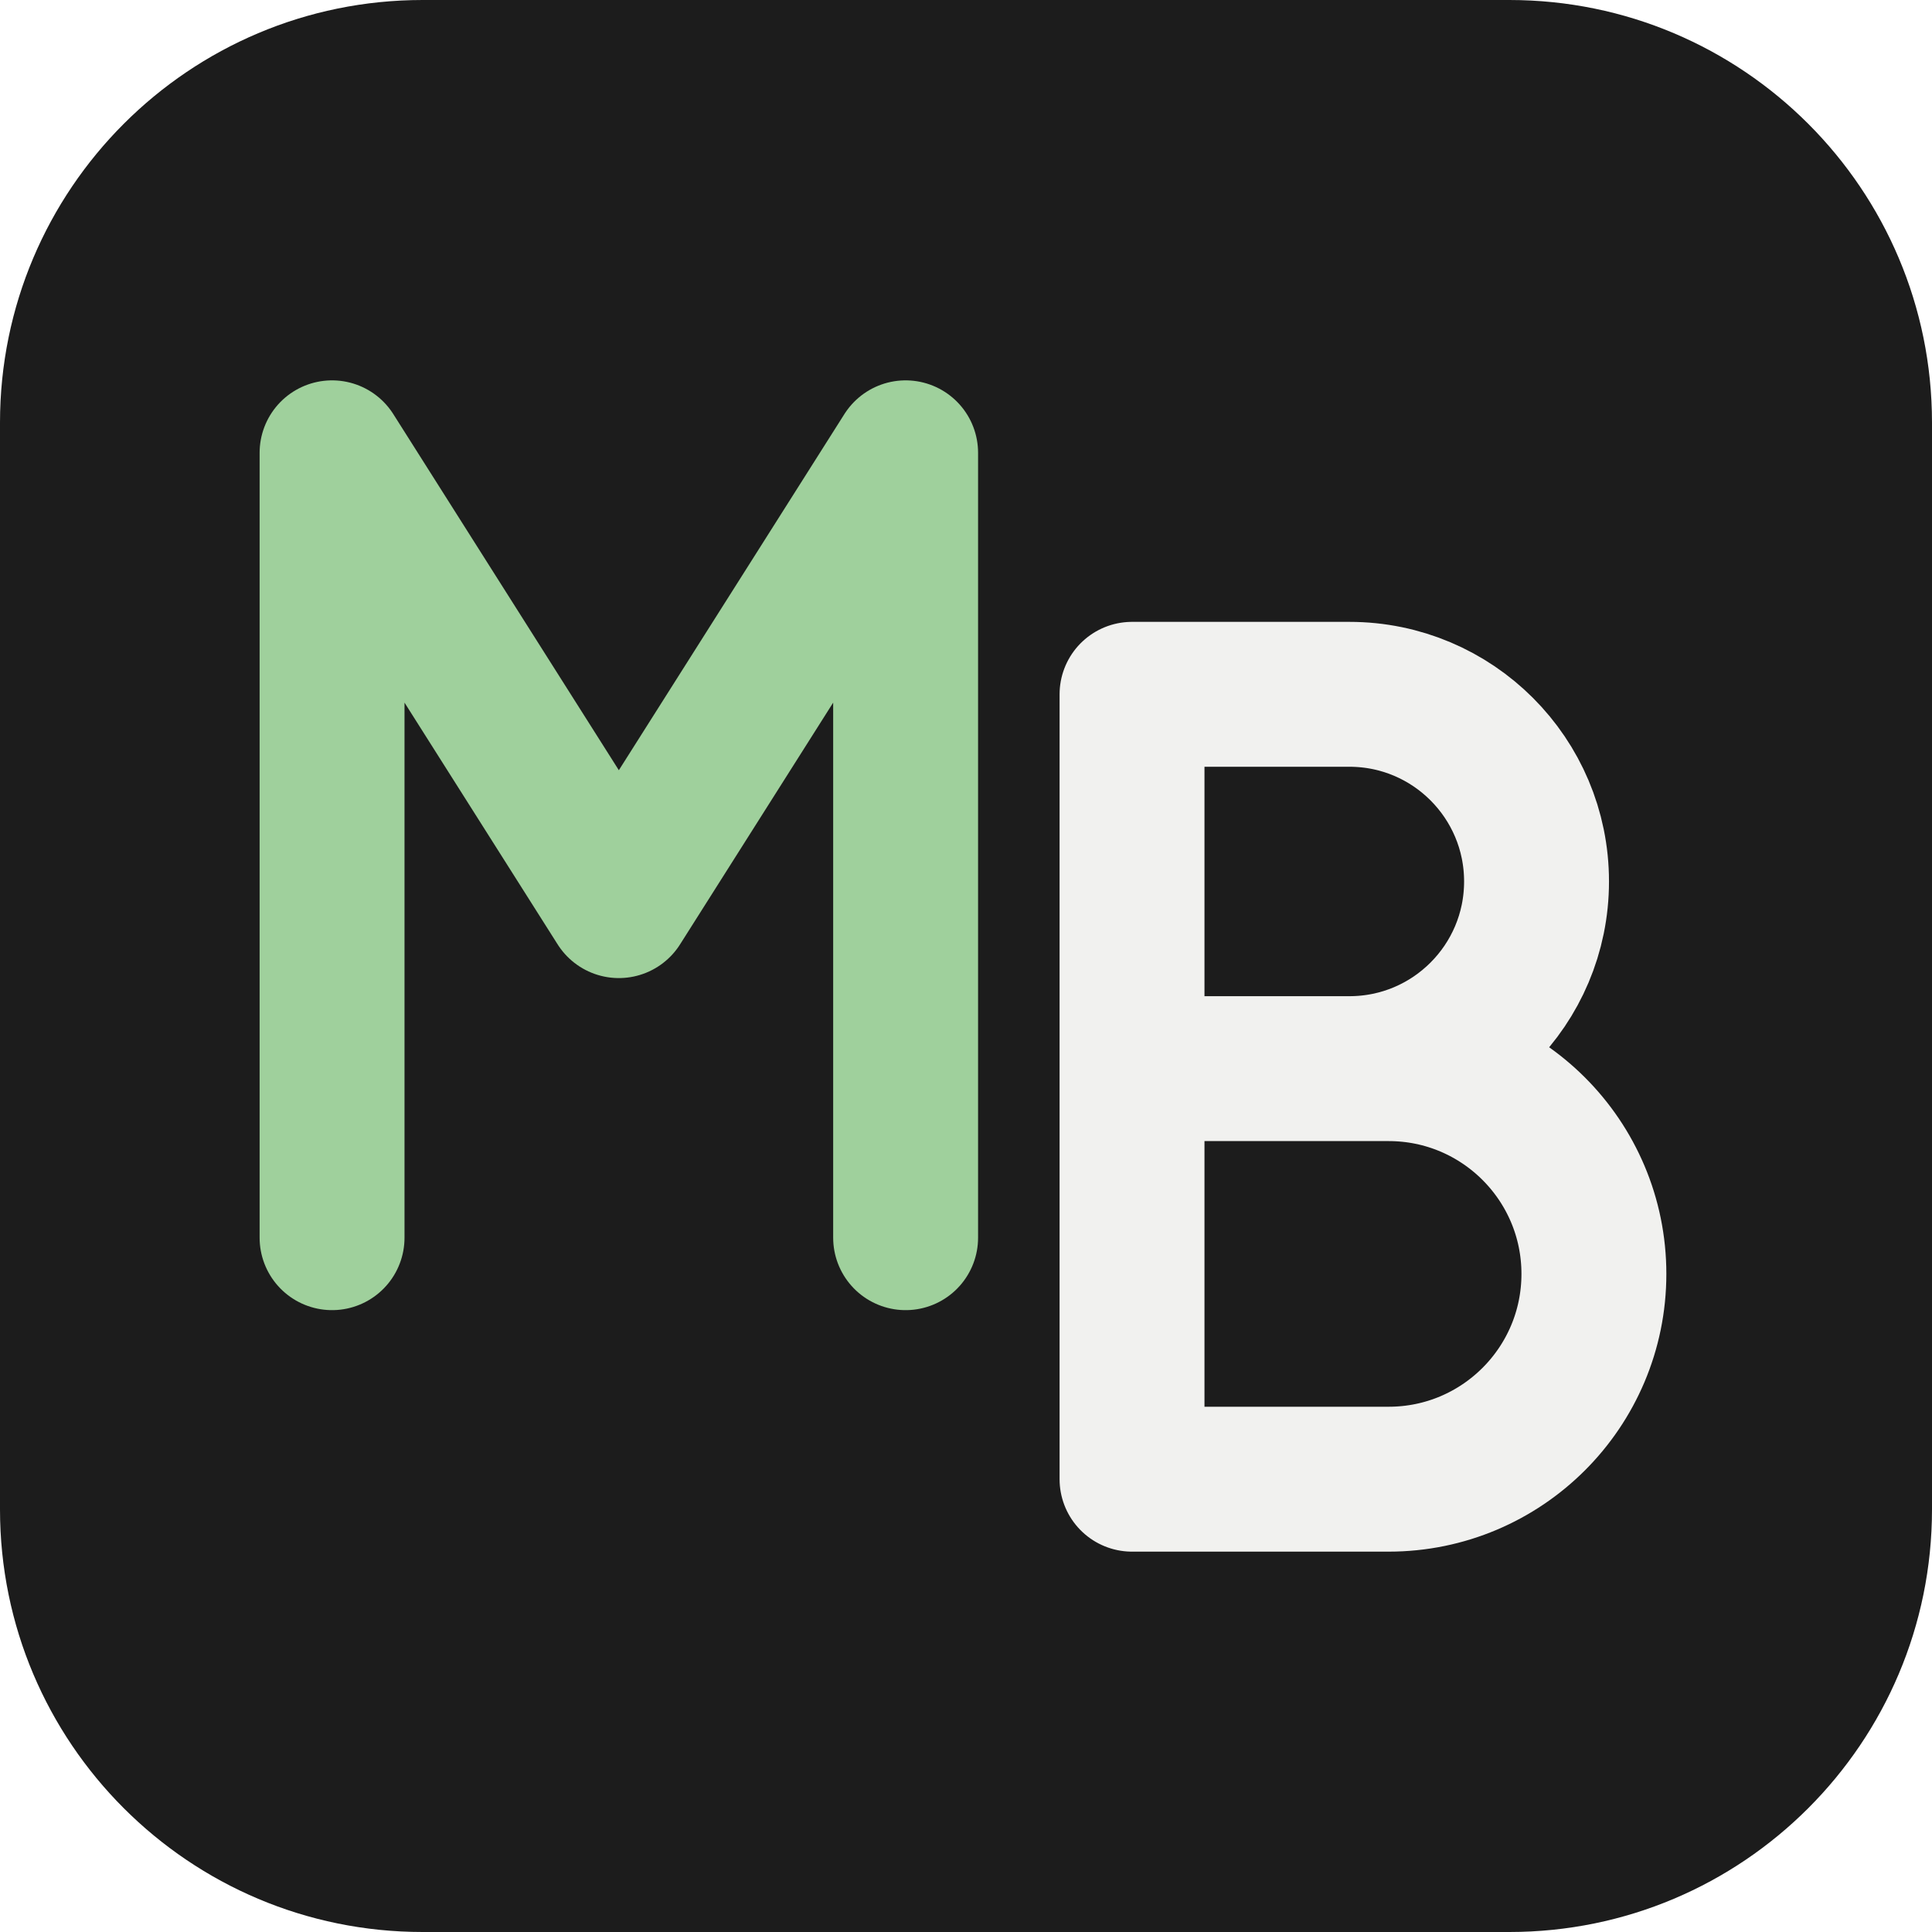
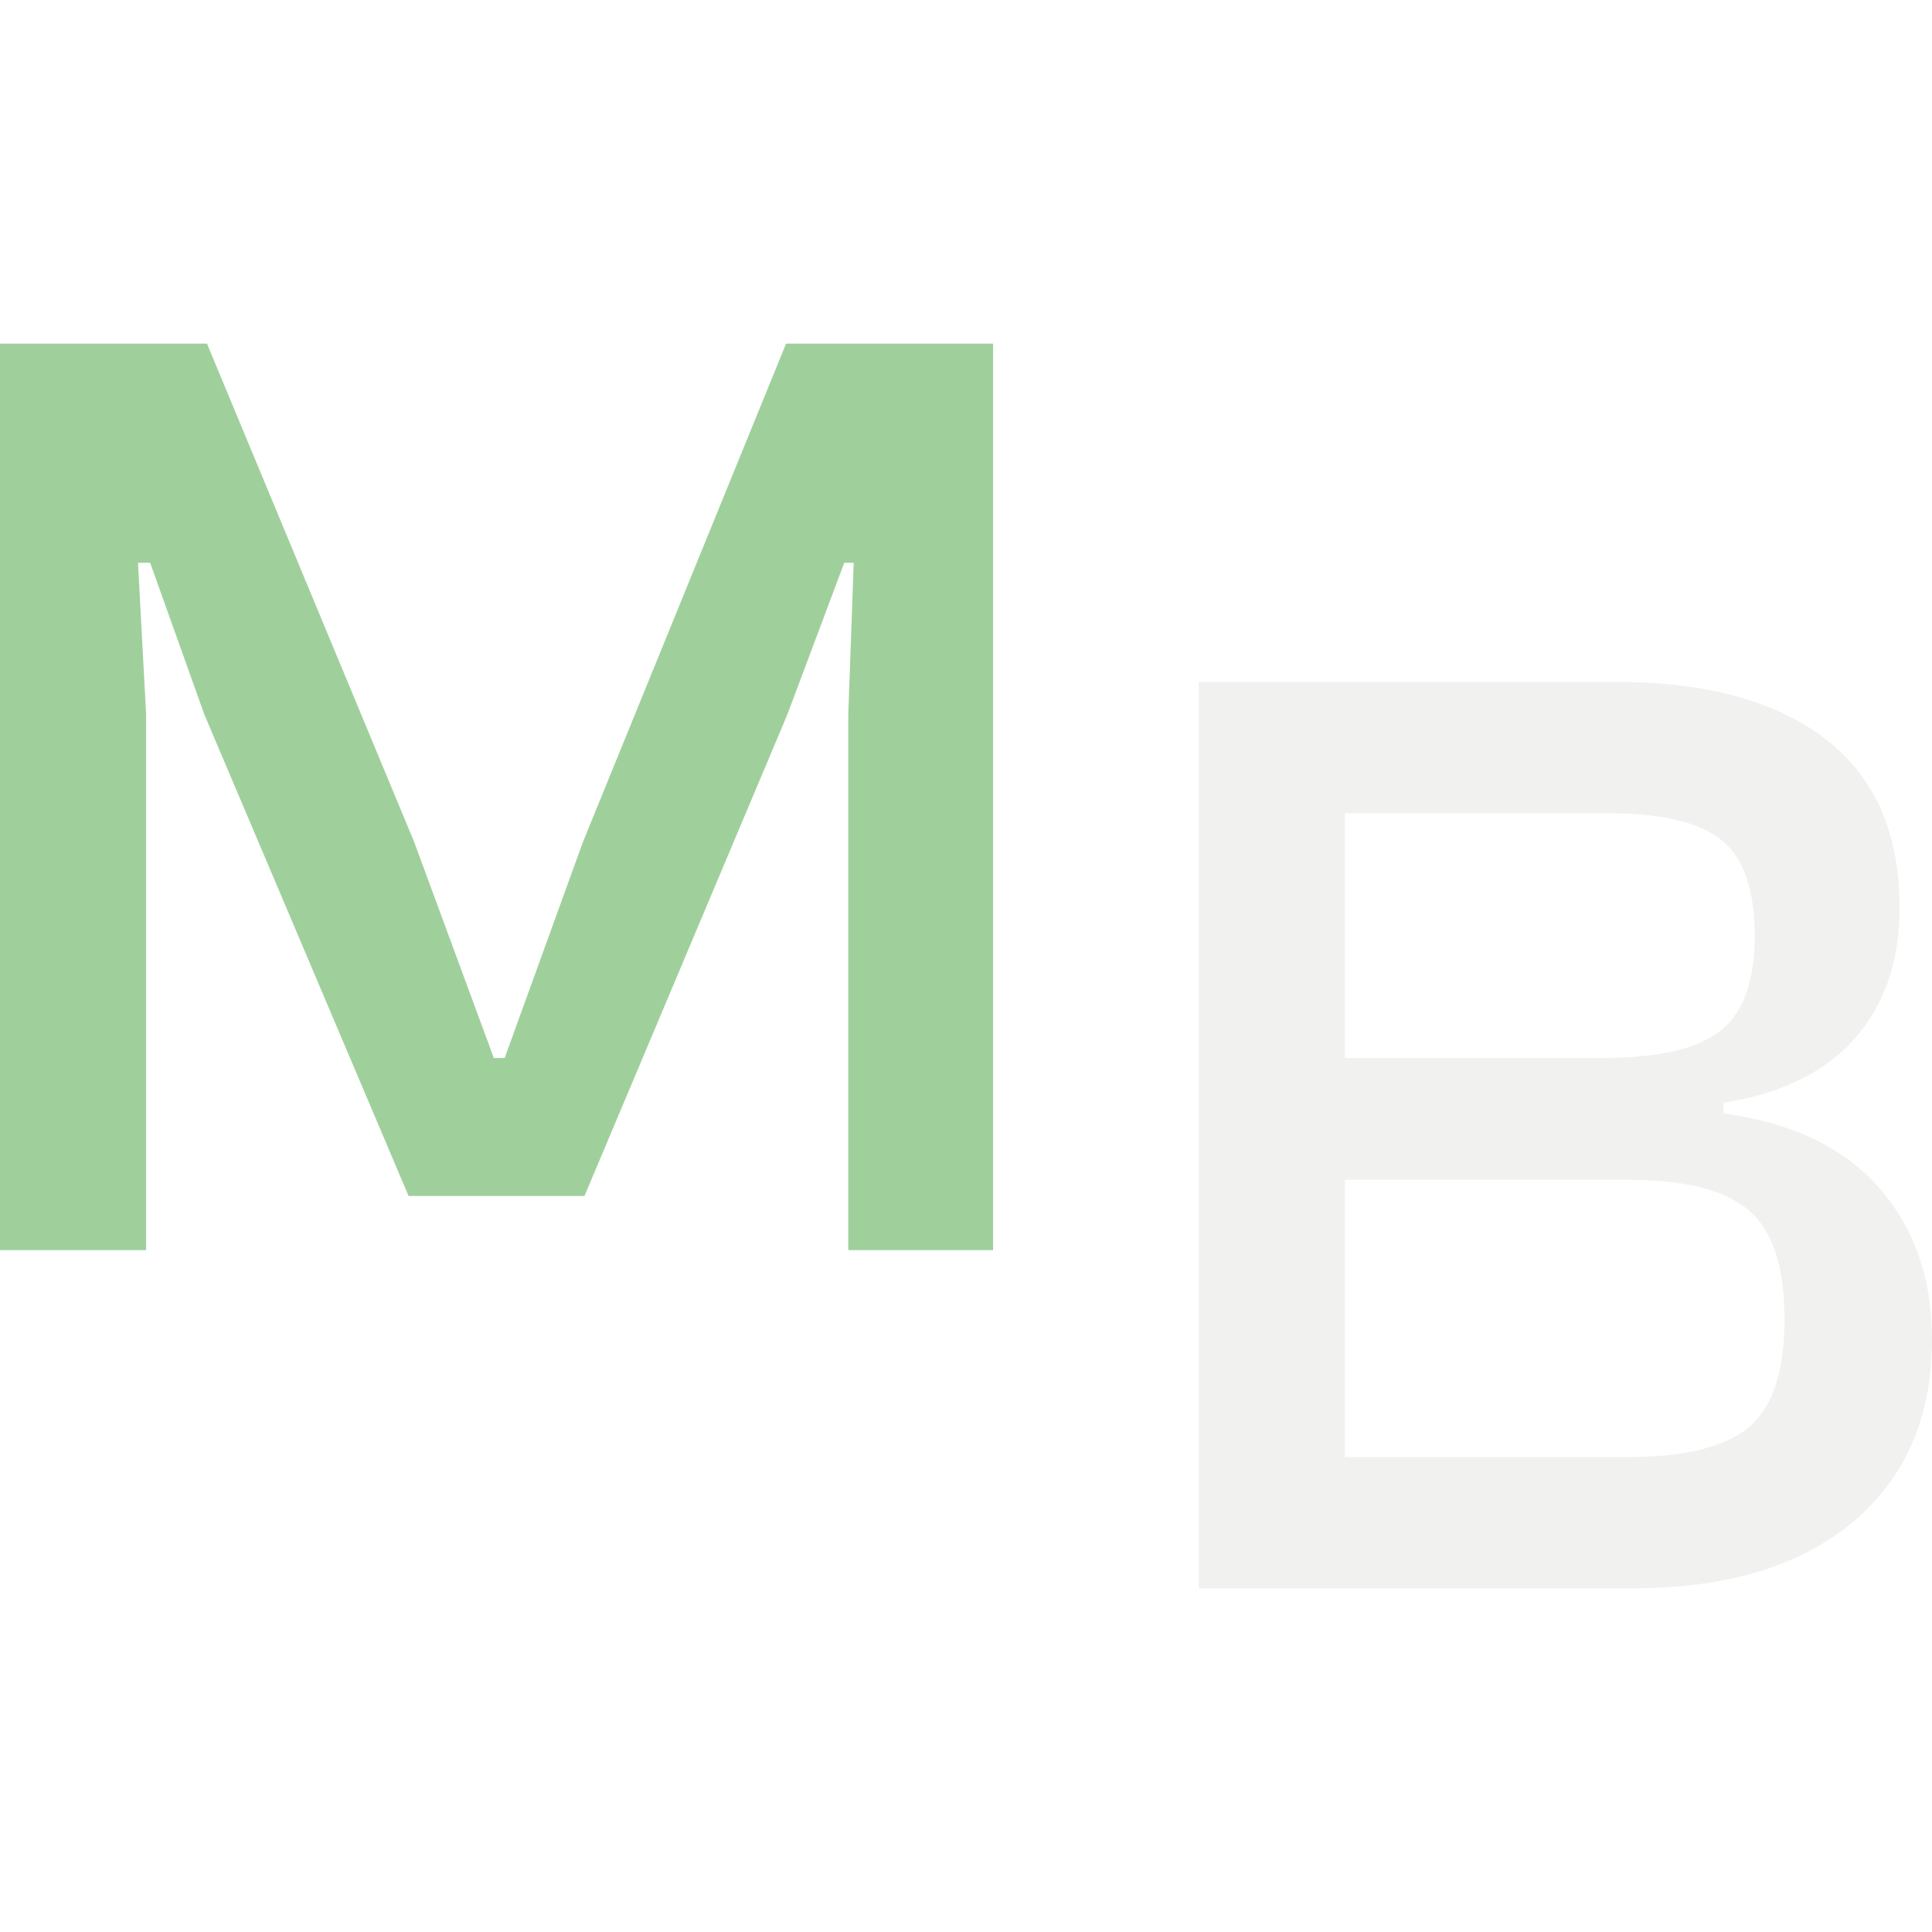
- <svg xmlns="http://www.w3.org/2000/svg" viewBox="0 0 32 32">
-   <rect width="32" height="32" rx="7" fill="#1c1c1c" />
-   <path d="M5.5 20.5v-13l4.75 7.5 4.75-7.5v13" fill="none" stroke="#9fd09c" stroke-width="2.4" stroke-linecap="round" stroke-linejoin="round" />
-   <path d="M18.75 11.5v13h4.25a3.4 3.4 0 0 0 0-6.8h-4.25 3.6a3.1 3.1 0 0 0 0-6.2z" fill="none" stroke="#f1f1ef" stroke-width="2.4" stroke-linecap="round" stroke-linejoin="round" />
+ <svg xmlns="http://www.w3.org/2000/svg" viewBox="56 0 1428 1428">
+   <style>.b{fill:#f1f1ef}@media (prefers-color-scheme: light){.b{fill:#1c1c1c}}</style>
+   <path fill="#9fd09c" transform="translate(0 924.0) scale(1 -1)" d="M164 0H56V670H209L362 302L421 142H429L487 302L637 670H790V0H683V396L687 508H680L638 396L488 40H358L207 396L167 508H158L164 396Z" />
+   <path class="b" transform="translate(886 1174.0) scale(1 -1)" d="M376 0H56V670H364Q464 670 519.0 628.0Q574 586 574 503Q574 444 541.0 406.5Q508 369 444 359V351Q519 341 558.5 296.5Q598 252 598 184Q598 98 539.5 49.0Q481 0 376 0ZM164 573V392H354Q416 392 441.5 412.0Q467 432 467 482Q467 533 442.5 553.0Q418 573 357 573ZM164 302V97H373Q436 97 462.5 119.0Q489 141 489.0 199.0Q489 257 462.5 279.5Q436 302 373 302Z" />
</svg>
